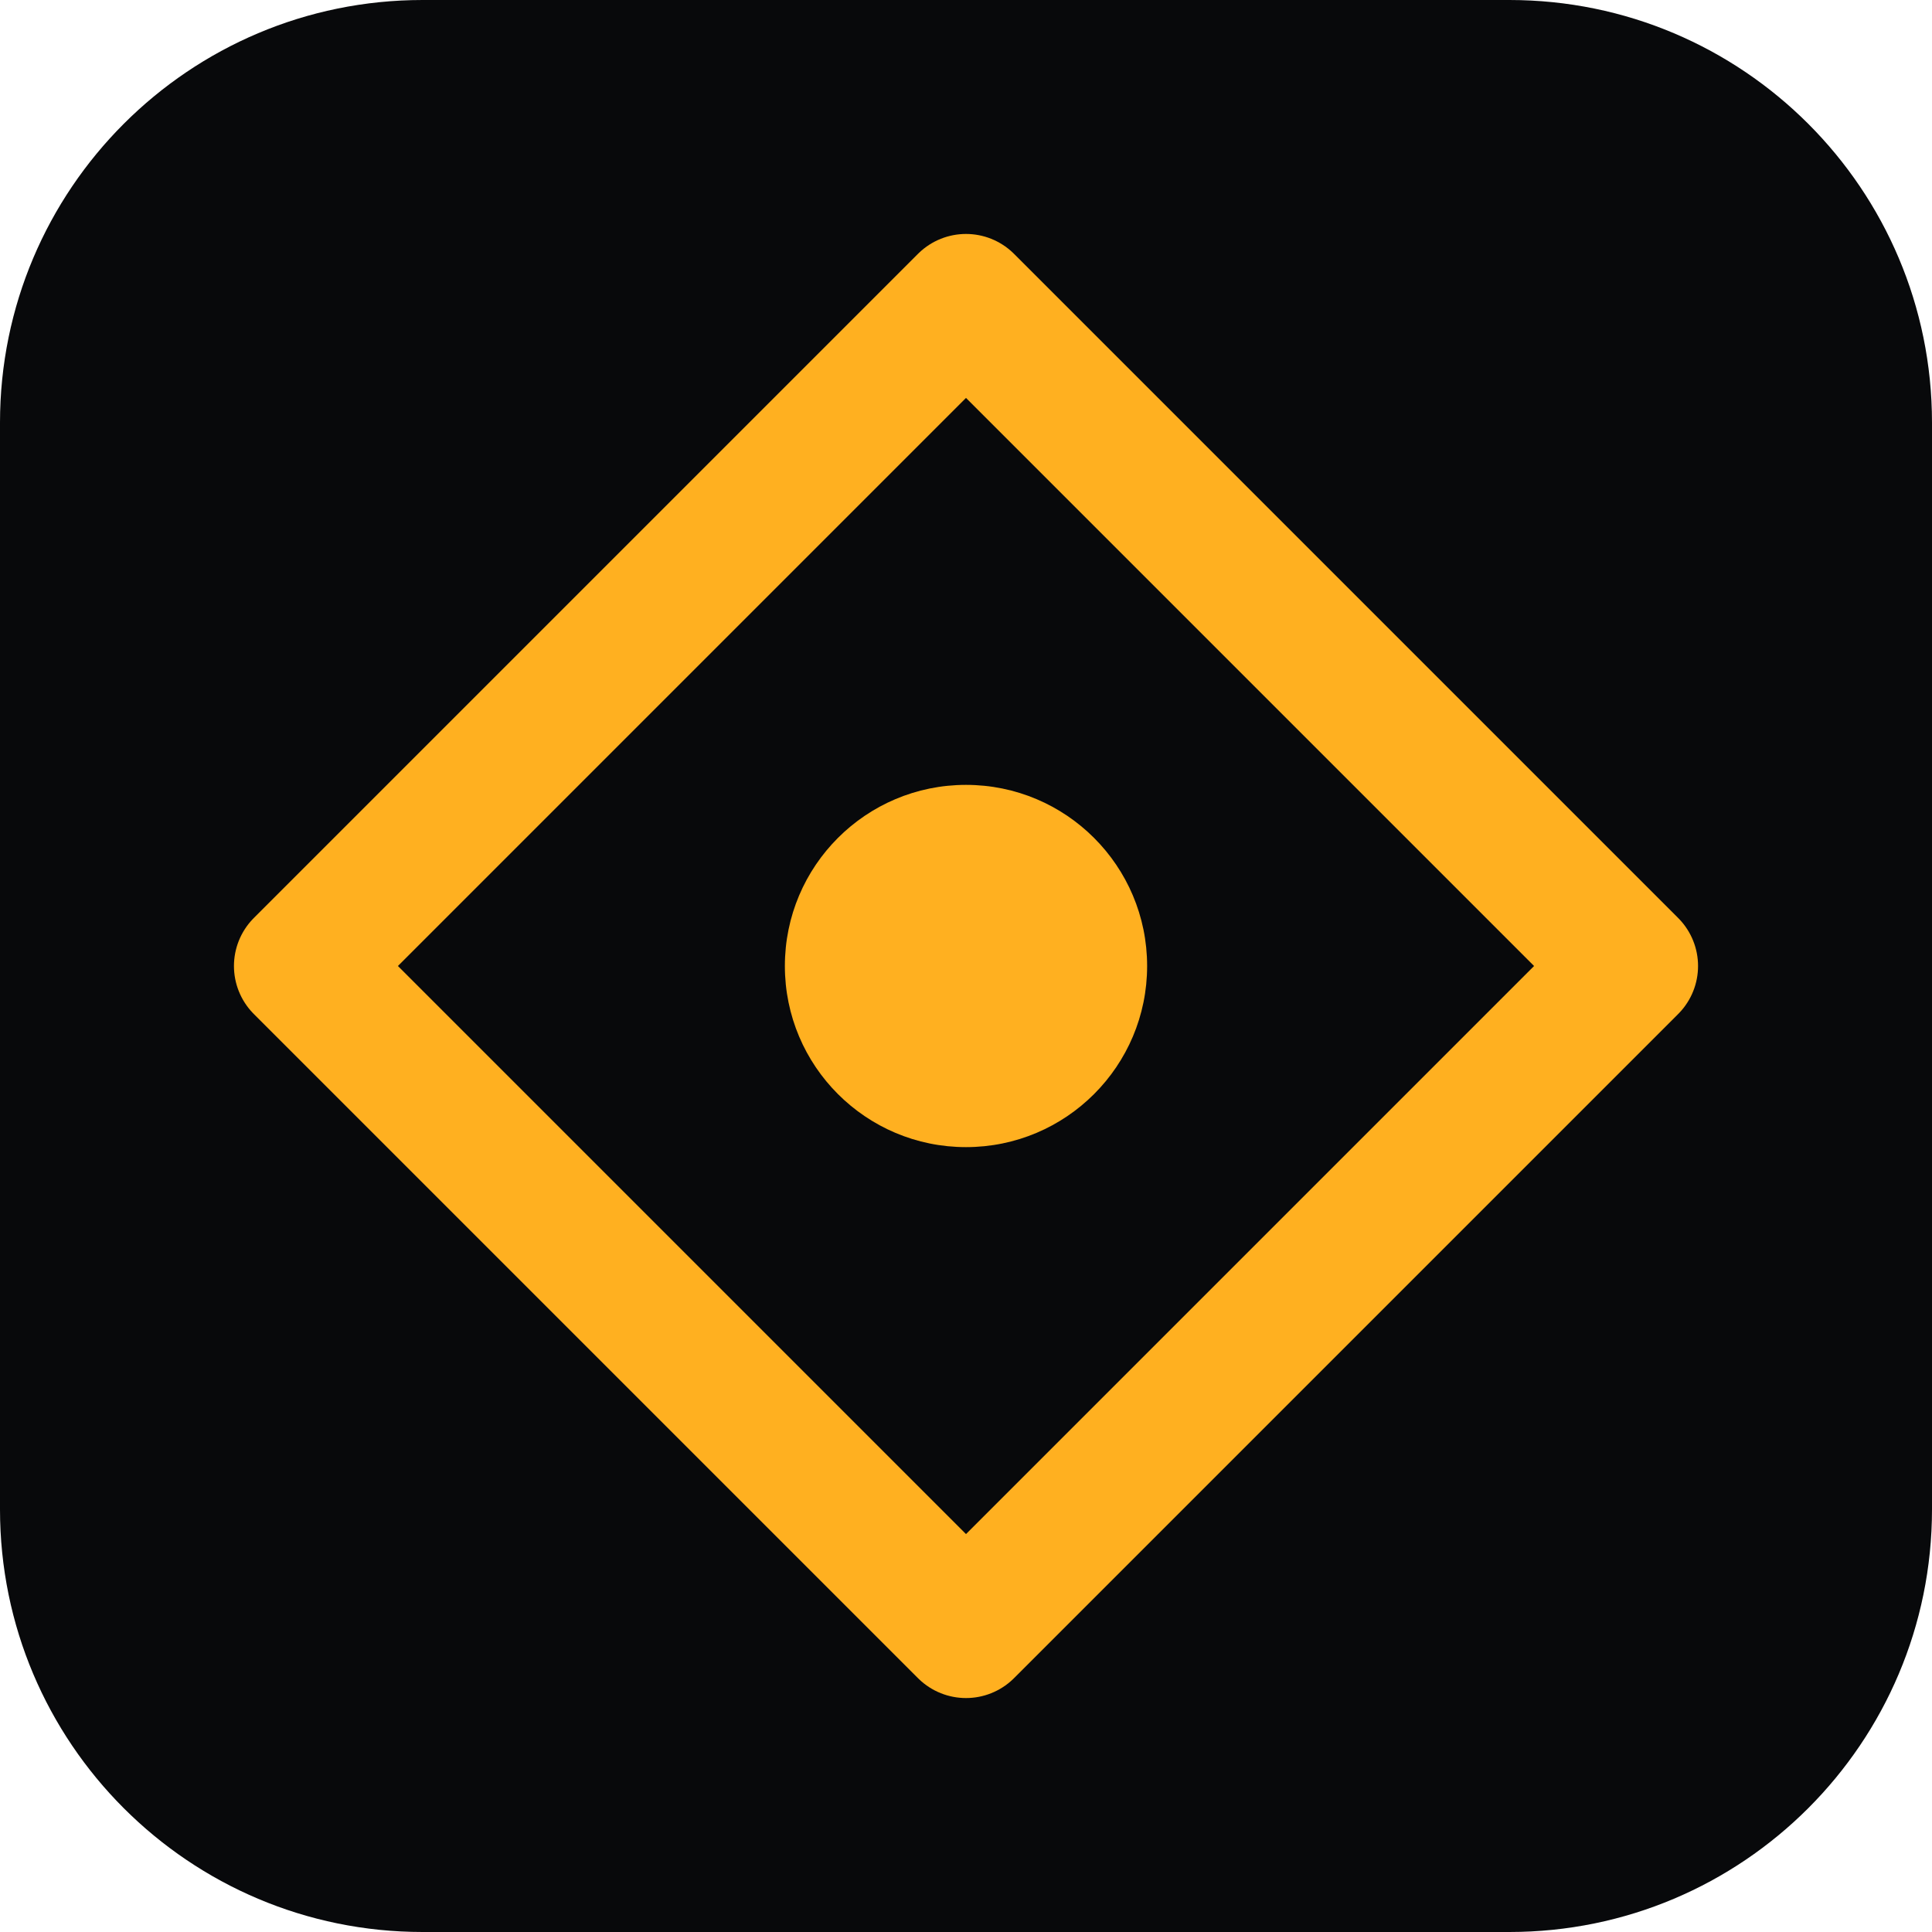
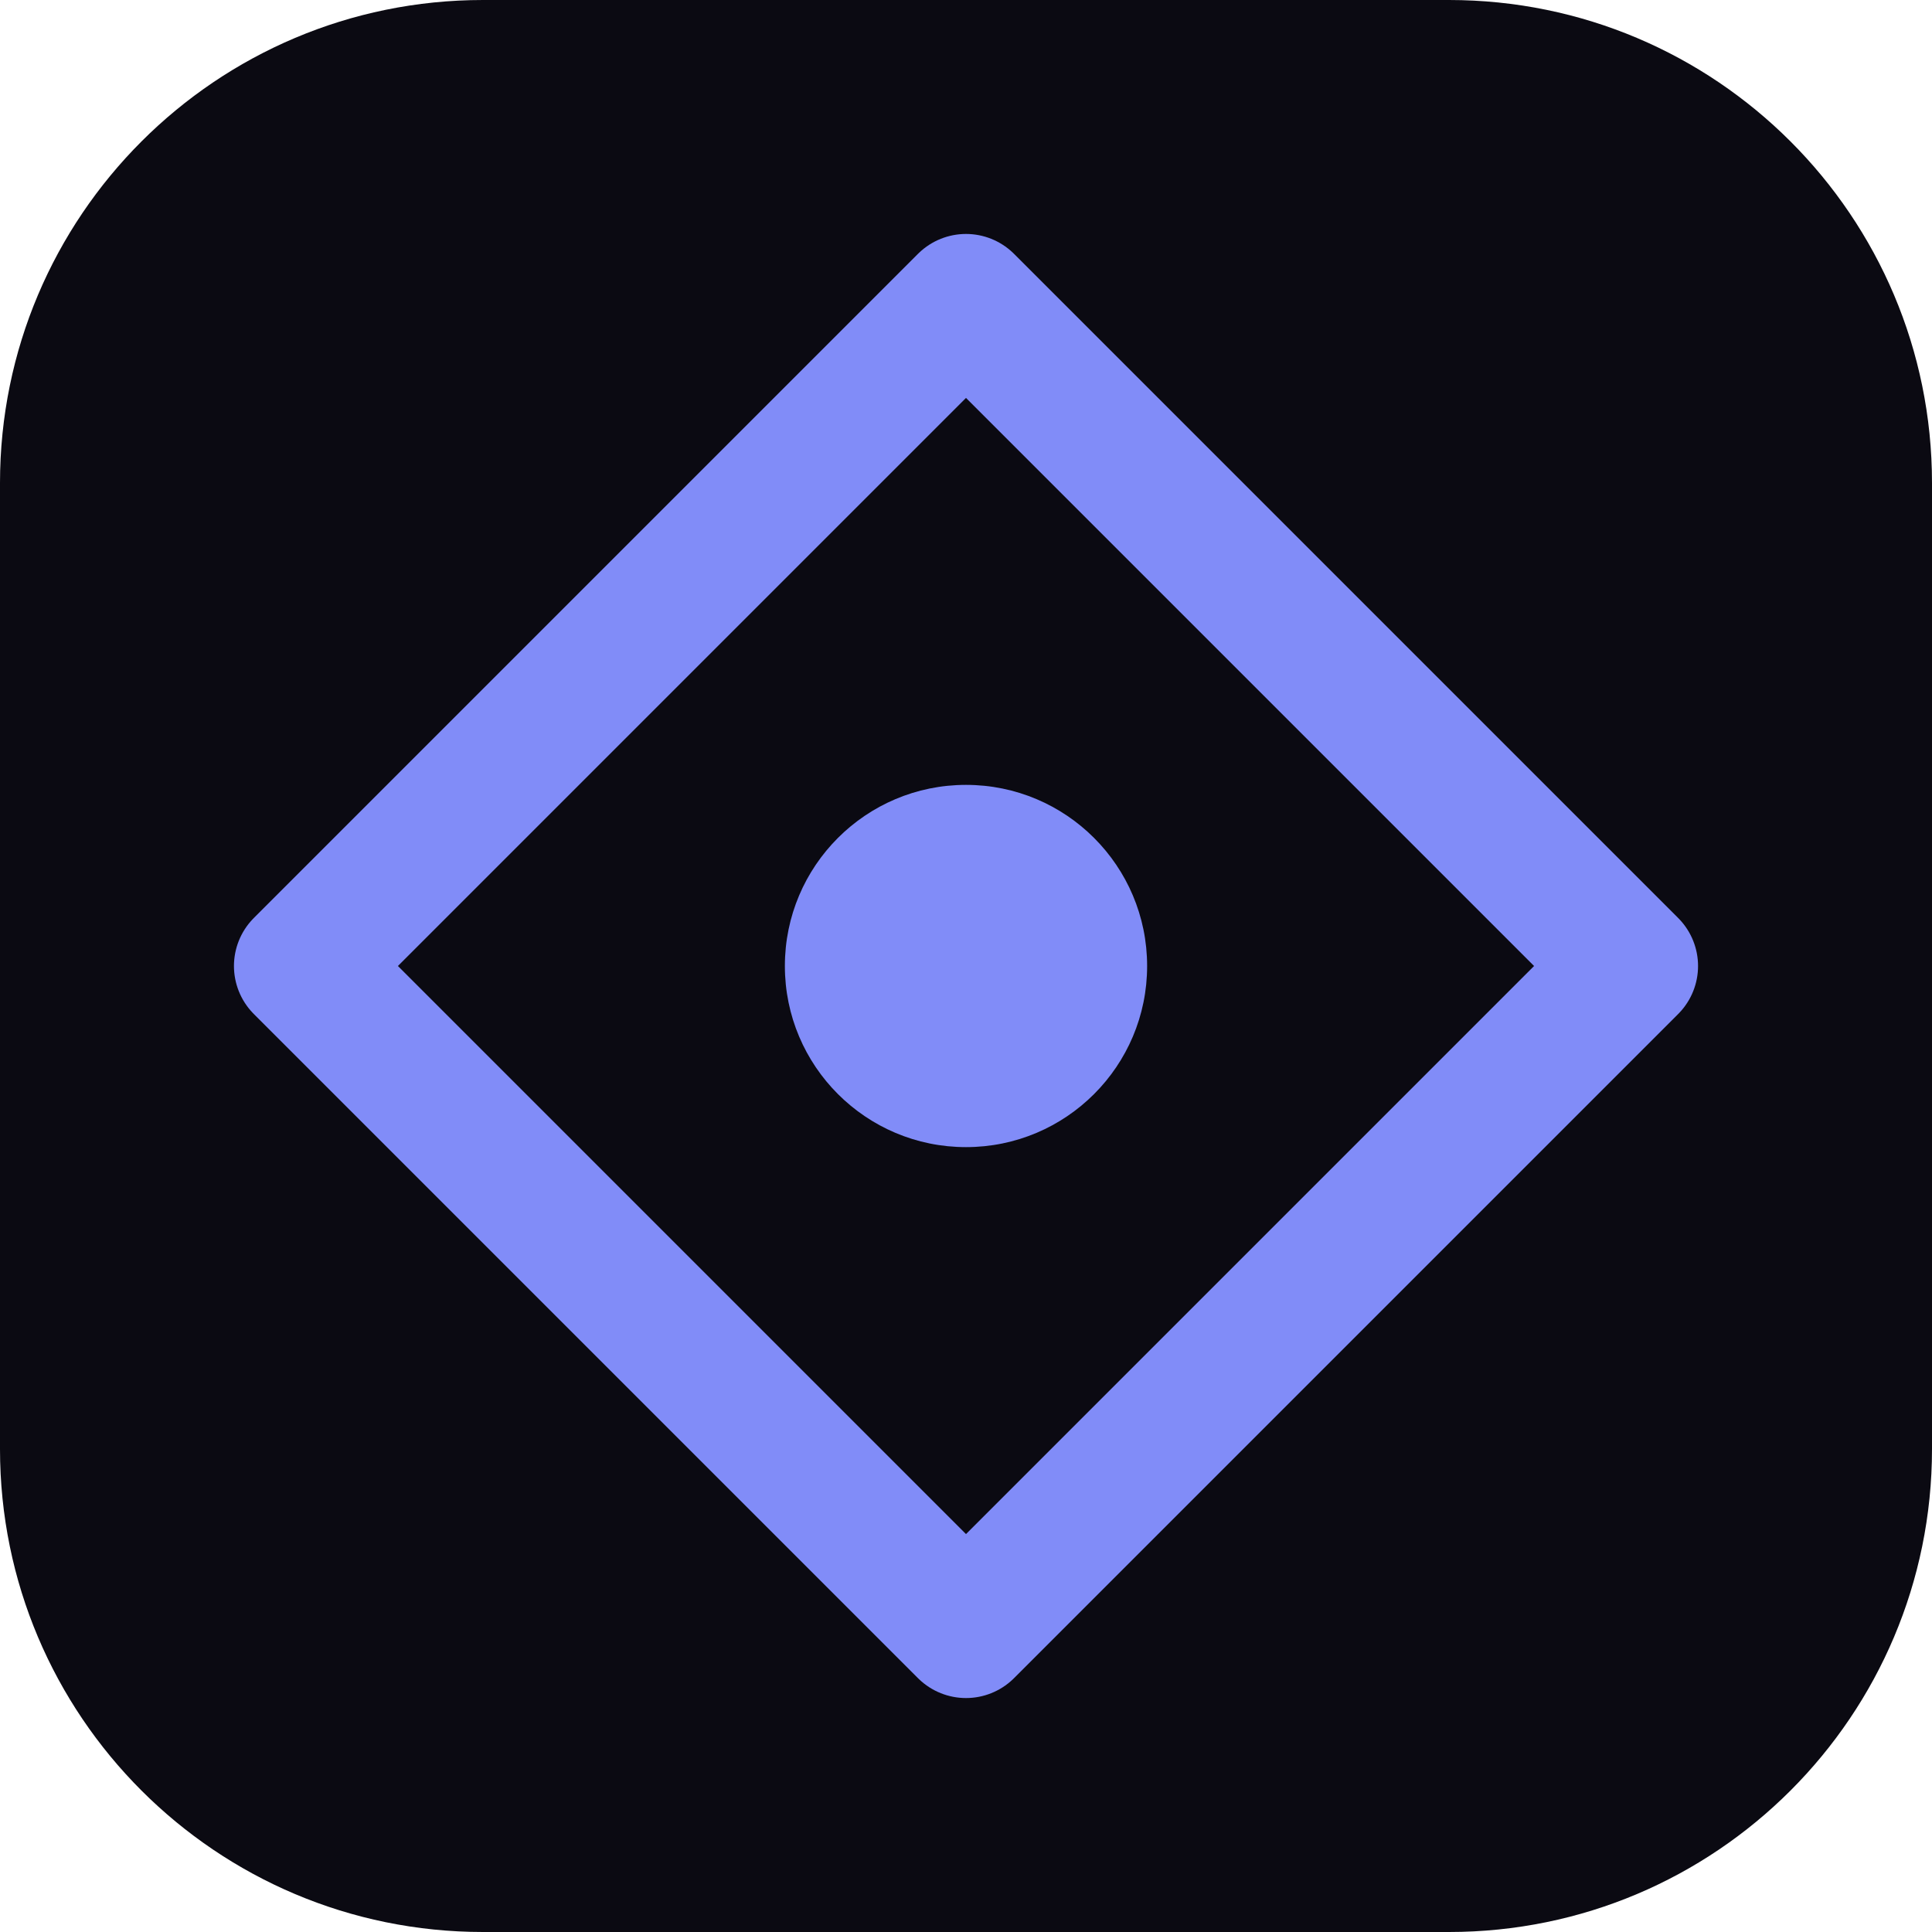
<svg xmlns="http://www.w3.org/2000/svg" viewBox="0 0 64 64" fill="none">
-   <rect width="64" height="64" rx="14" fill="#08090B" />
-   <path d="M32 10 L54 32 L32 54 L10 32 Z" stroke="#FFB020" stroke-width="4.5" stroke-linejoin="round" />
-   <circle cx="32" cy="32" r="6" fill="#FFB020" />
+   <rect width="64" height="64" rx="16" fill="#0B0A12" />
+   <path d="M32 10 L54 32 L32 54 L10 32 Z" fill="none" stroke="#818CF8" stroke-width="4.5" stroke-linejoin="round" />
+   <circle cx="32" cy="32" r="6" fill="#818CF8" />
</svg>
